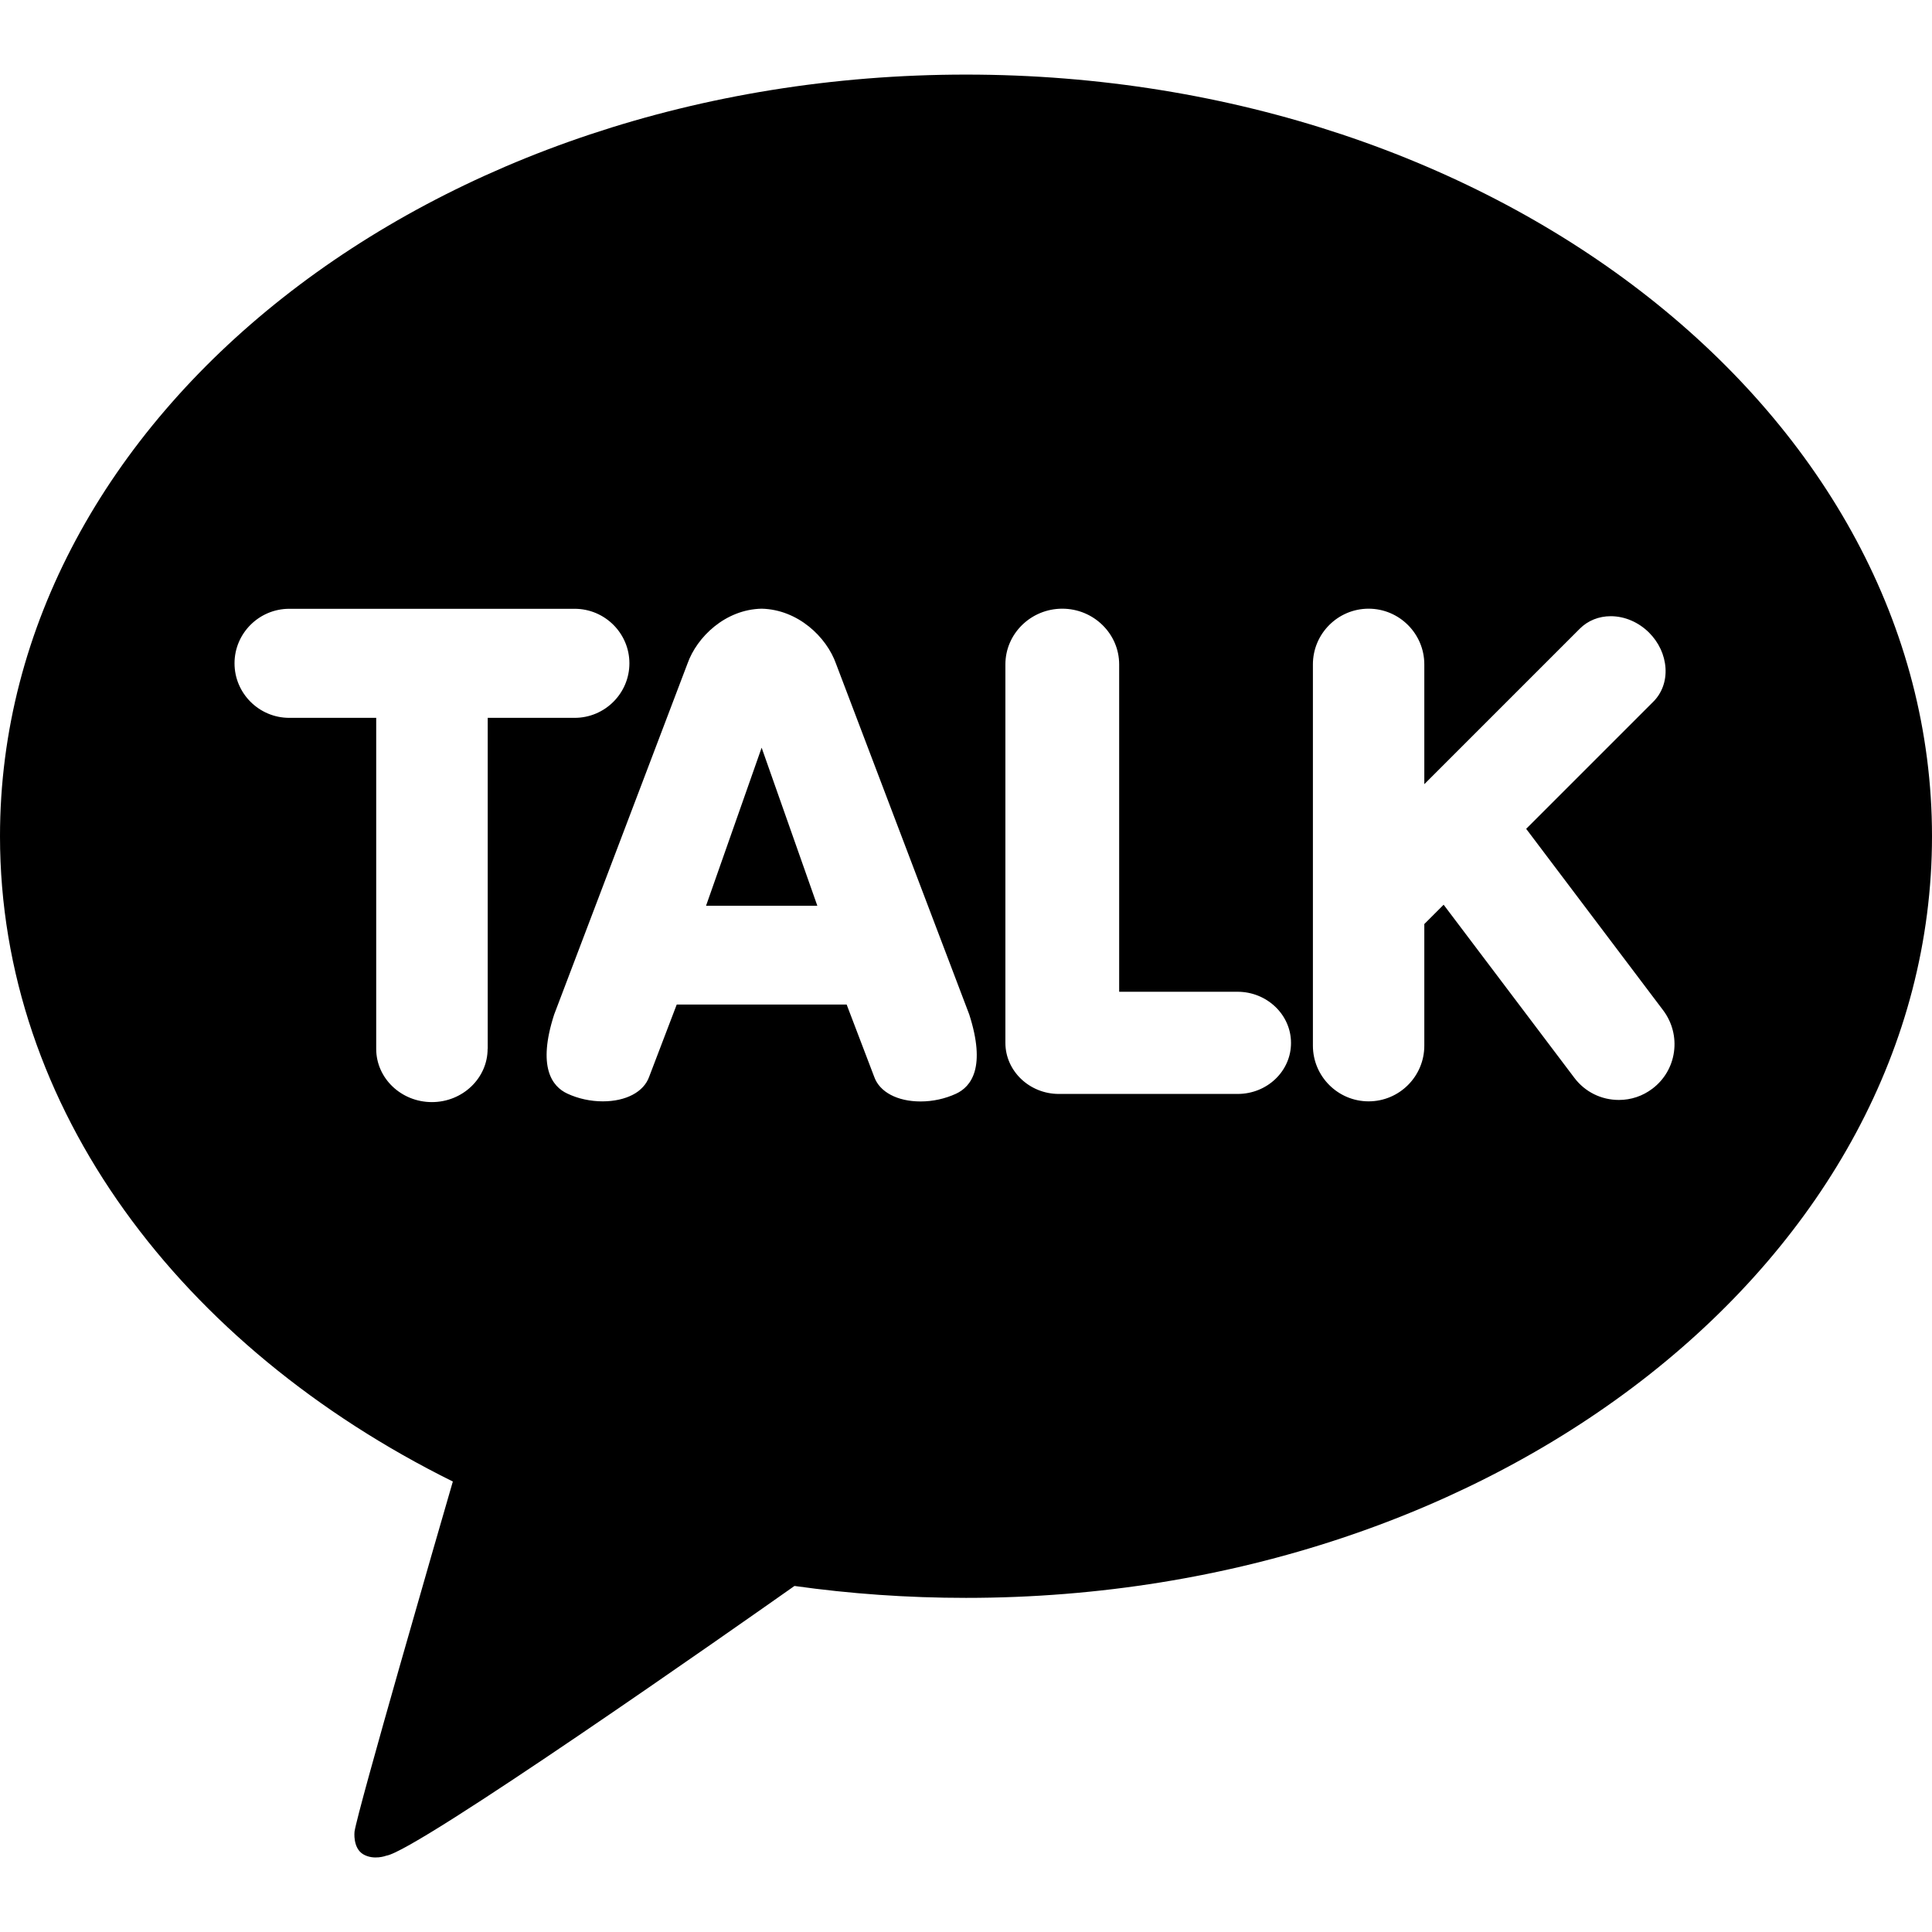
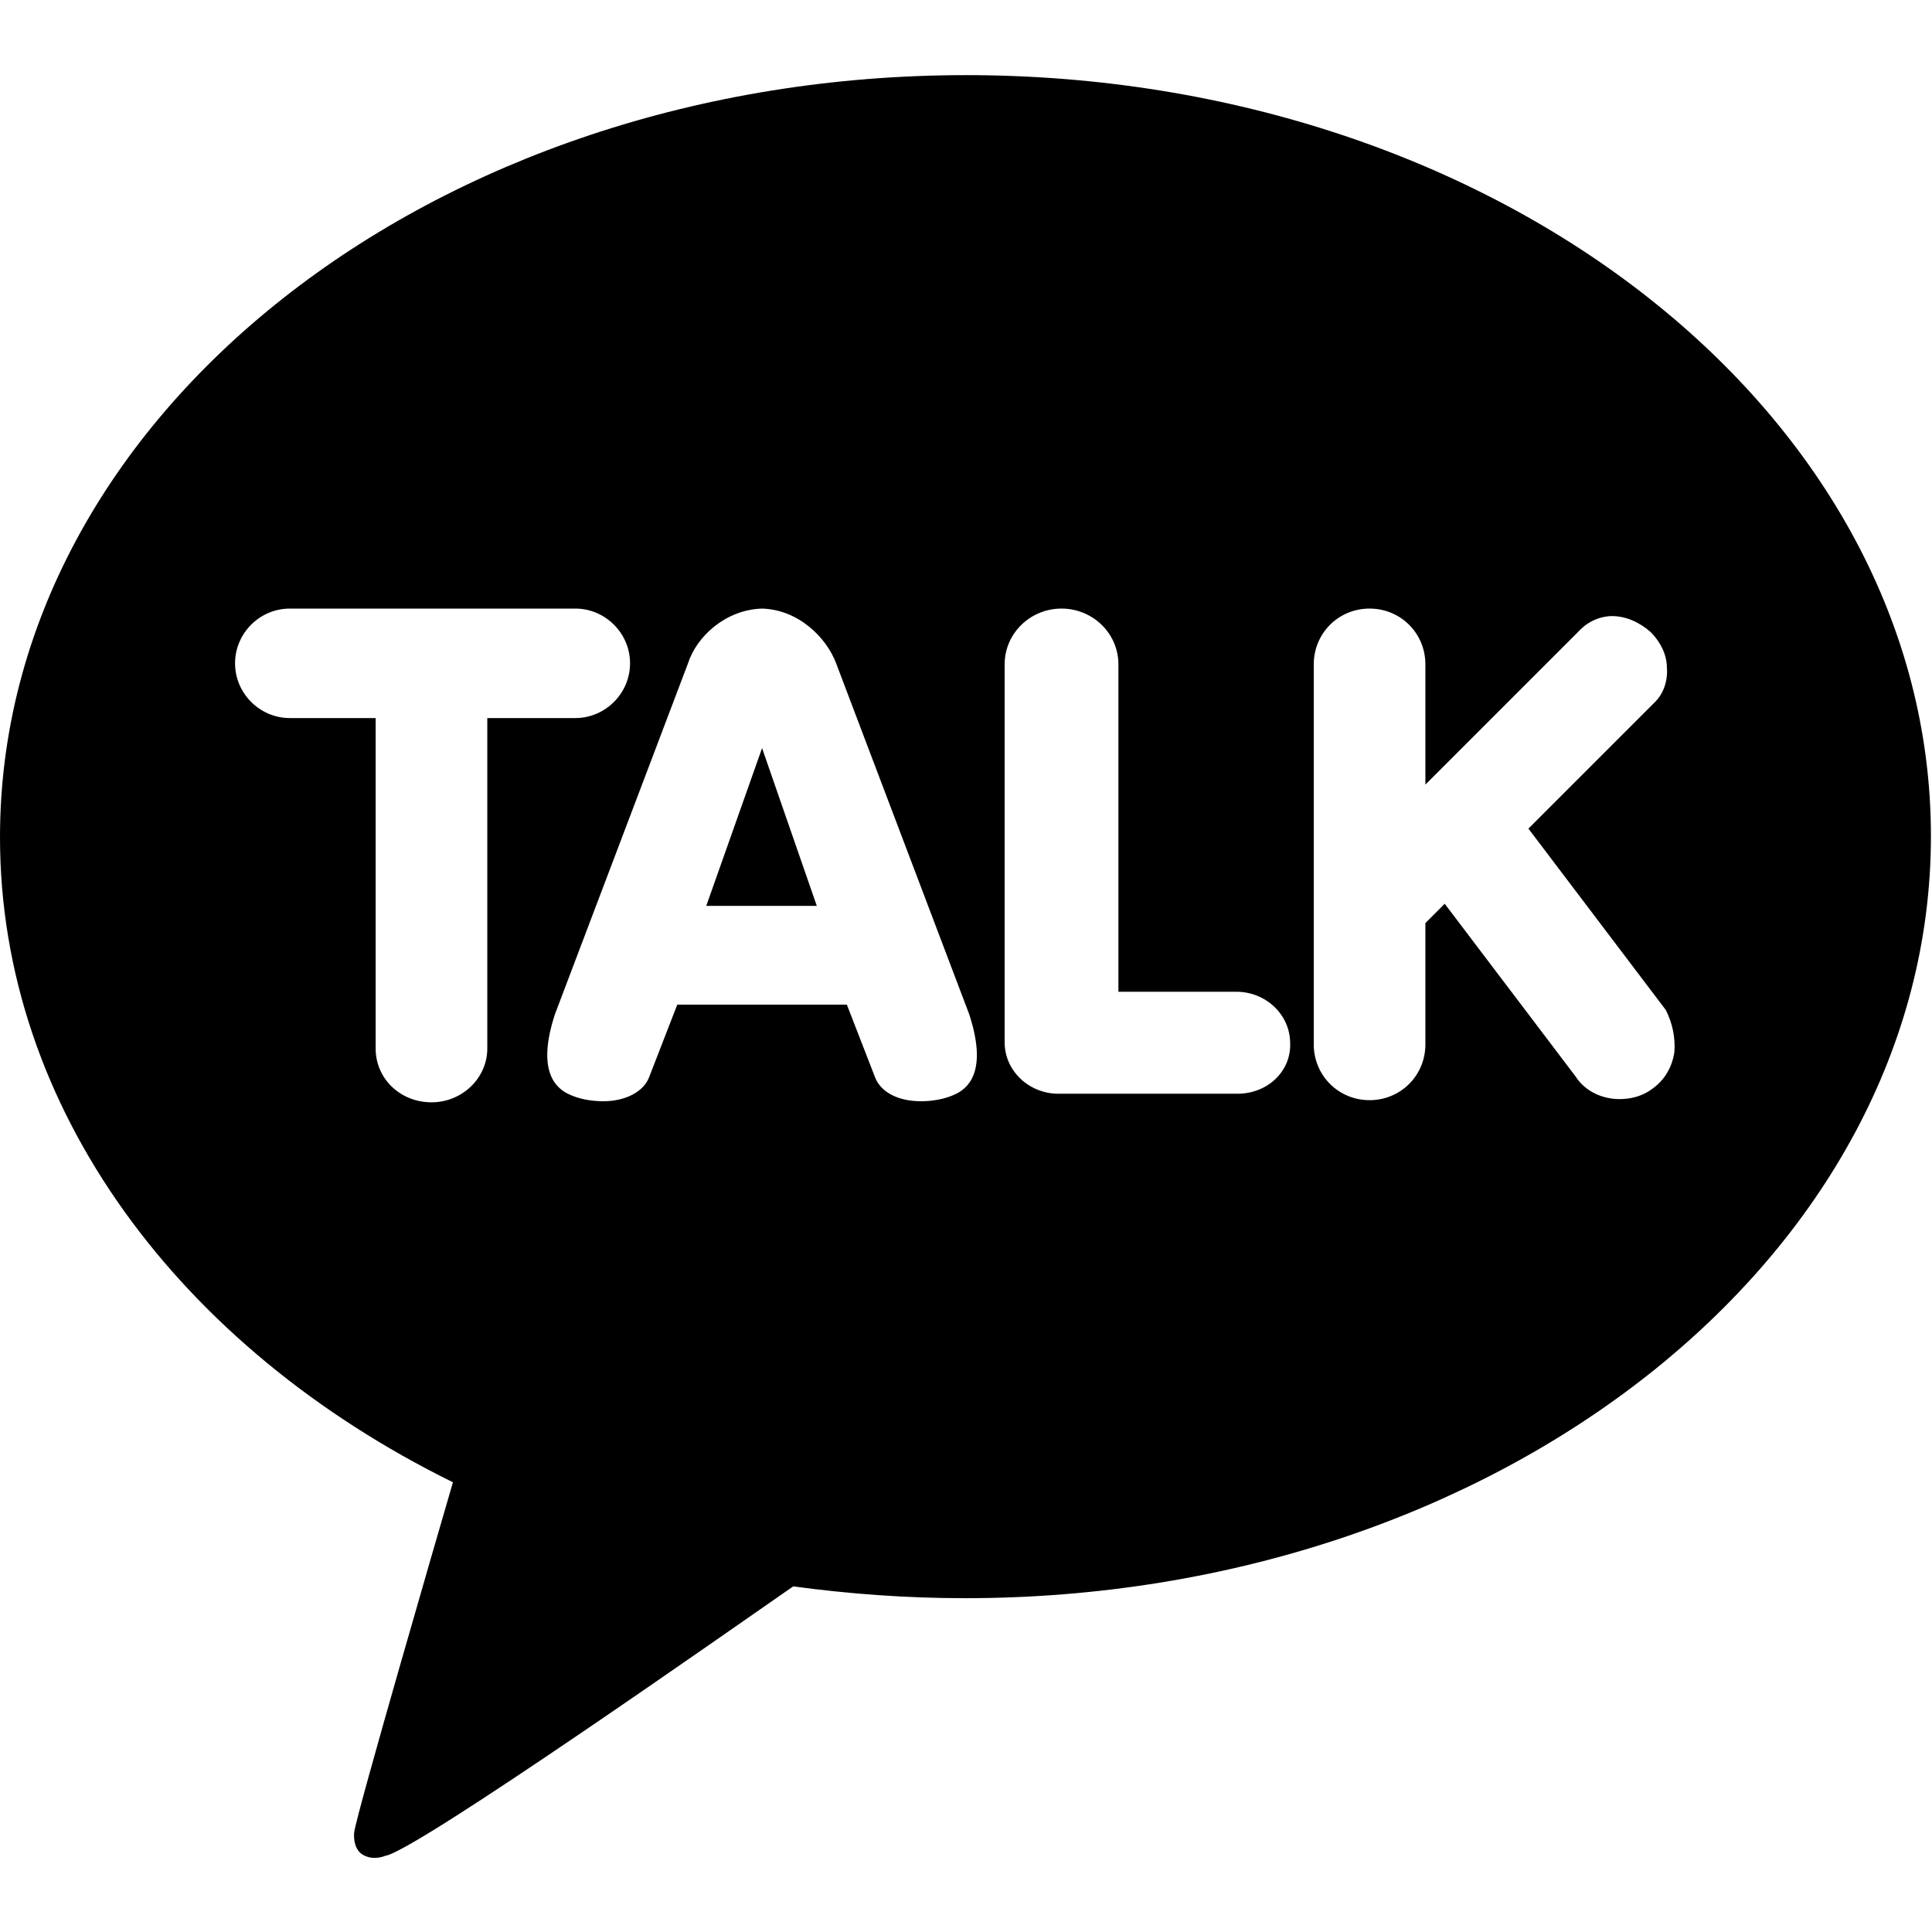
<svg xmlns="http://www.w3.org/2000/svg" version="1.1" id="레이어_1" x="0px" y="0px" viewBox="0 0 18 18" style="enable-background:new 0 0 18 18;" xml:space="preserve">
  <g>
-     <polygon points="6.578,8.439 7.615,8.439 7.096,6.966  " />
-     <path d="M9,0.695c-4.971,0-9,3.177-9,7.096c0,2.534,1.685,4.757,4.219,6.012c-0.138,0.475-0.886,3.059-0.916,3.262   c0,0-0.018,0.152,0.081,0.211c0.099,0.058,0.215,0.013,0.215,0.013c0.283-0.04,3.284-2.147,3.803-2.513   C7.92,14.849,8.454,14.887,9,14.887c4.971,0,9-3.177,9-7.096C18,3.872,13.971,0.695,9,0.695z M4.543,9.772   c0,0.273-0.233,0.496-0.519,0.496c-0.286,0-0.519-0.222-0.519-0.496V6.688h-0.81c-0.281,0-0.51-0.228-0.51-0.508   c0-0.28,0.229-0.508,0.51-0.508h2.659c0.281,0,0.51,0.228,0.51,0.508c0,0.28-0.229,0.508-0.51,0.508h-0.81V9.772z M8.907,10.19   c-0.102,0.047-0.216,0.072-0.33,0.072c-0.217,0-0.382-0.088-0.432-0.229L7.888,9.359l-1.583,0l-0.257,0.673   c-0.05,0.141-0.215,0.229-0.432,0.229c-0.114,0-0.229-0.025-0.33-0.072c-0.143-0.066-0.281-0.248-0.123-0.737l1.242-3.269   c0.088-0.249,0.353-0.505,0.691-0.512c0.339,0.008,0.605,0.264,0.693,0.513L9.03,9.451C9.188,9.942,9.05,10.124,8.907,10.19z    M11.531,10.192H9.865c-0.274,0-0.498-0.214-0.498-0.476V6.19c0-0.286,0.238-0.519,0.53-0.519c0.292,0,0.53,0.233,0.53,0.519v3.05   h1.103c0.274,0,0.498,0.214,0.498,0.476C12.029,9.979,11.806,10.192,11.531,10.192z M15.596,9.801   c-0.019,0.137-0.091,0.259-0.201,0.342c-0.091,0.069-0.199,0.105-0.312,0.105c-0.165,0-0.316-0.075-0.415-0.206L13.45,8.429   l-0.18,0.18v1.133c0,0.287-0.233,0.519-0.519,0.519s-0.519-0.233-0.519-0.519V6.19c0-0.286,0.233-0.519,0.519-0.519   s0.519,0.233,0.519,0.519v1.116l1.449-1.449c0.075-0.075,0.177-0.116,0.288-0.116c0.13,0,0.26,0.056,0.357,0.153   c0.091,0.091,0.145,0.208,0.153,0.329c0.008,0.122-0.033,0.235-0.115,0.316l-1.183,1.183l1.278,1.693   C15.58,9.527,15.615,9.664,15.596,9.801z" />
+     <polygon points="6.58,8.44 7.61,8.44 7.1,6.97  " />
+     <path d="M9,0.7c-4.97,0-9,3.18-9,7.1c0,2.53,1.68,4.76,4.22,6.01c-0.14,0.48-0.89,3.06-0.92,3.26c0,0-0.02,0.15,0.08,0.21   c0.1,0.06,0.21,0.01,0.21,0.01c0.28-0.04,3.28-2.15,3.8-2.51c0.52,0.07,1.05,0.11,1.6,0.11c4.97,0,9-3.18,9-7.1S13.97,0.7,9,0.7z    M4.54,9.77c0,0.27-0.23,0.5-0.52,0.5s-0.52-0.22-0.52-0.5V6.69H2.7c-0.28,0-0.51-0.23-0.51-0.51c0-0.28,0.23-0.51,0.51-0.51h2.66   c0.28,0,0.51,0.23,0.51,0.51c0,0.28-0.23,0.51-0.51,0.51H4.54L4.54,9.77L4.54,9.77z M8.91,10.19c-0.1,0.05-0.22,0.07-0.33,0.07   c-0.22,0-0.38-0.09-0.43-0.23L7.89,9.36H6.31l-0.26,0.67C6,10.17,5.83,10.26,5.62,10.26c-0.11,0-0.23-0.02-0.33-0.07   c-0.14-0.07-0.28-0.25-0.12-0.74l1.24-3.27C6.49,5.93,6.76,5.68,7.1,5.67C7.44,5.68,7.7,5.94,7.79,6.18l1.24,3.27   C9.19,9.94,9.05,10.12,8.91,10.19z M11.53,10.19H9.86c-0.27,0-0.5-0.21-0.5-0.48V6.19c0-0.29,0.24-0.52,0.53-0.52   s0.53,0.23,0.53,0.52v3.05h1.1c0.27,0,0.5,0.21,0.5,0.48C12.03,9.98,11.81,10.19,11.53,10.19z M15.6,9.8   c-0.02,0.14-0.09,0.26-0.2,0.34c-0.09,0.07-0.2,0.1-0.31,0.1c-0.16,0-0.32-0.07-0.41-0.21l-1.22-1.61l-0.18,0.18v1.13   c0,0.29-0.23,0.52-0.52,0.52s-0.52-0.23-0.52-0.52V6.19c0-0.29,0.23-0.52,0.52-0.52s0.52,0.23,0.52,0.52v1.12l1.45-1.45   c0.07-0.07,0.18-0.12,0.29-0.12c0.13,0,0.26,0.06,0.36,0.15c0.09,0.09,0.15,0.21,0.15,0.33c0.01,0.12-0.03,0.24-0.11,0.32   l-1.18,1.18l1.28,1.69C15.58,9.53,15.61,9.66,15.6,9.8z" />
  </g>
</svg>
